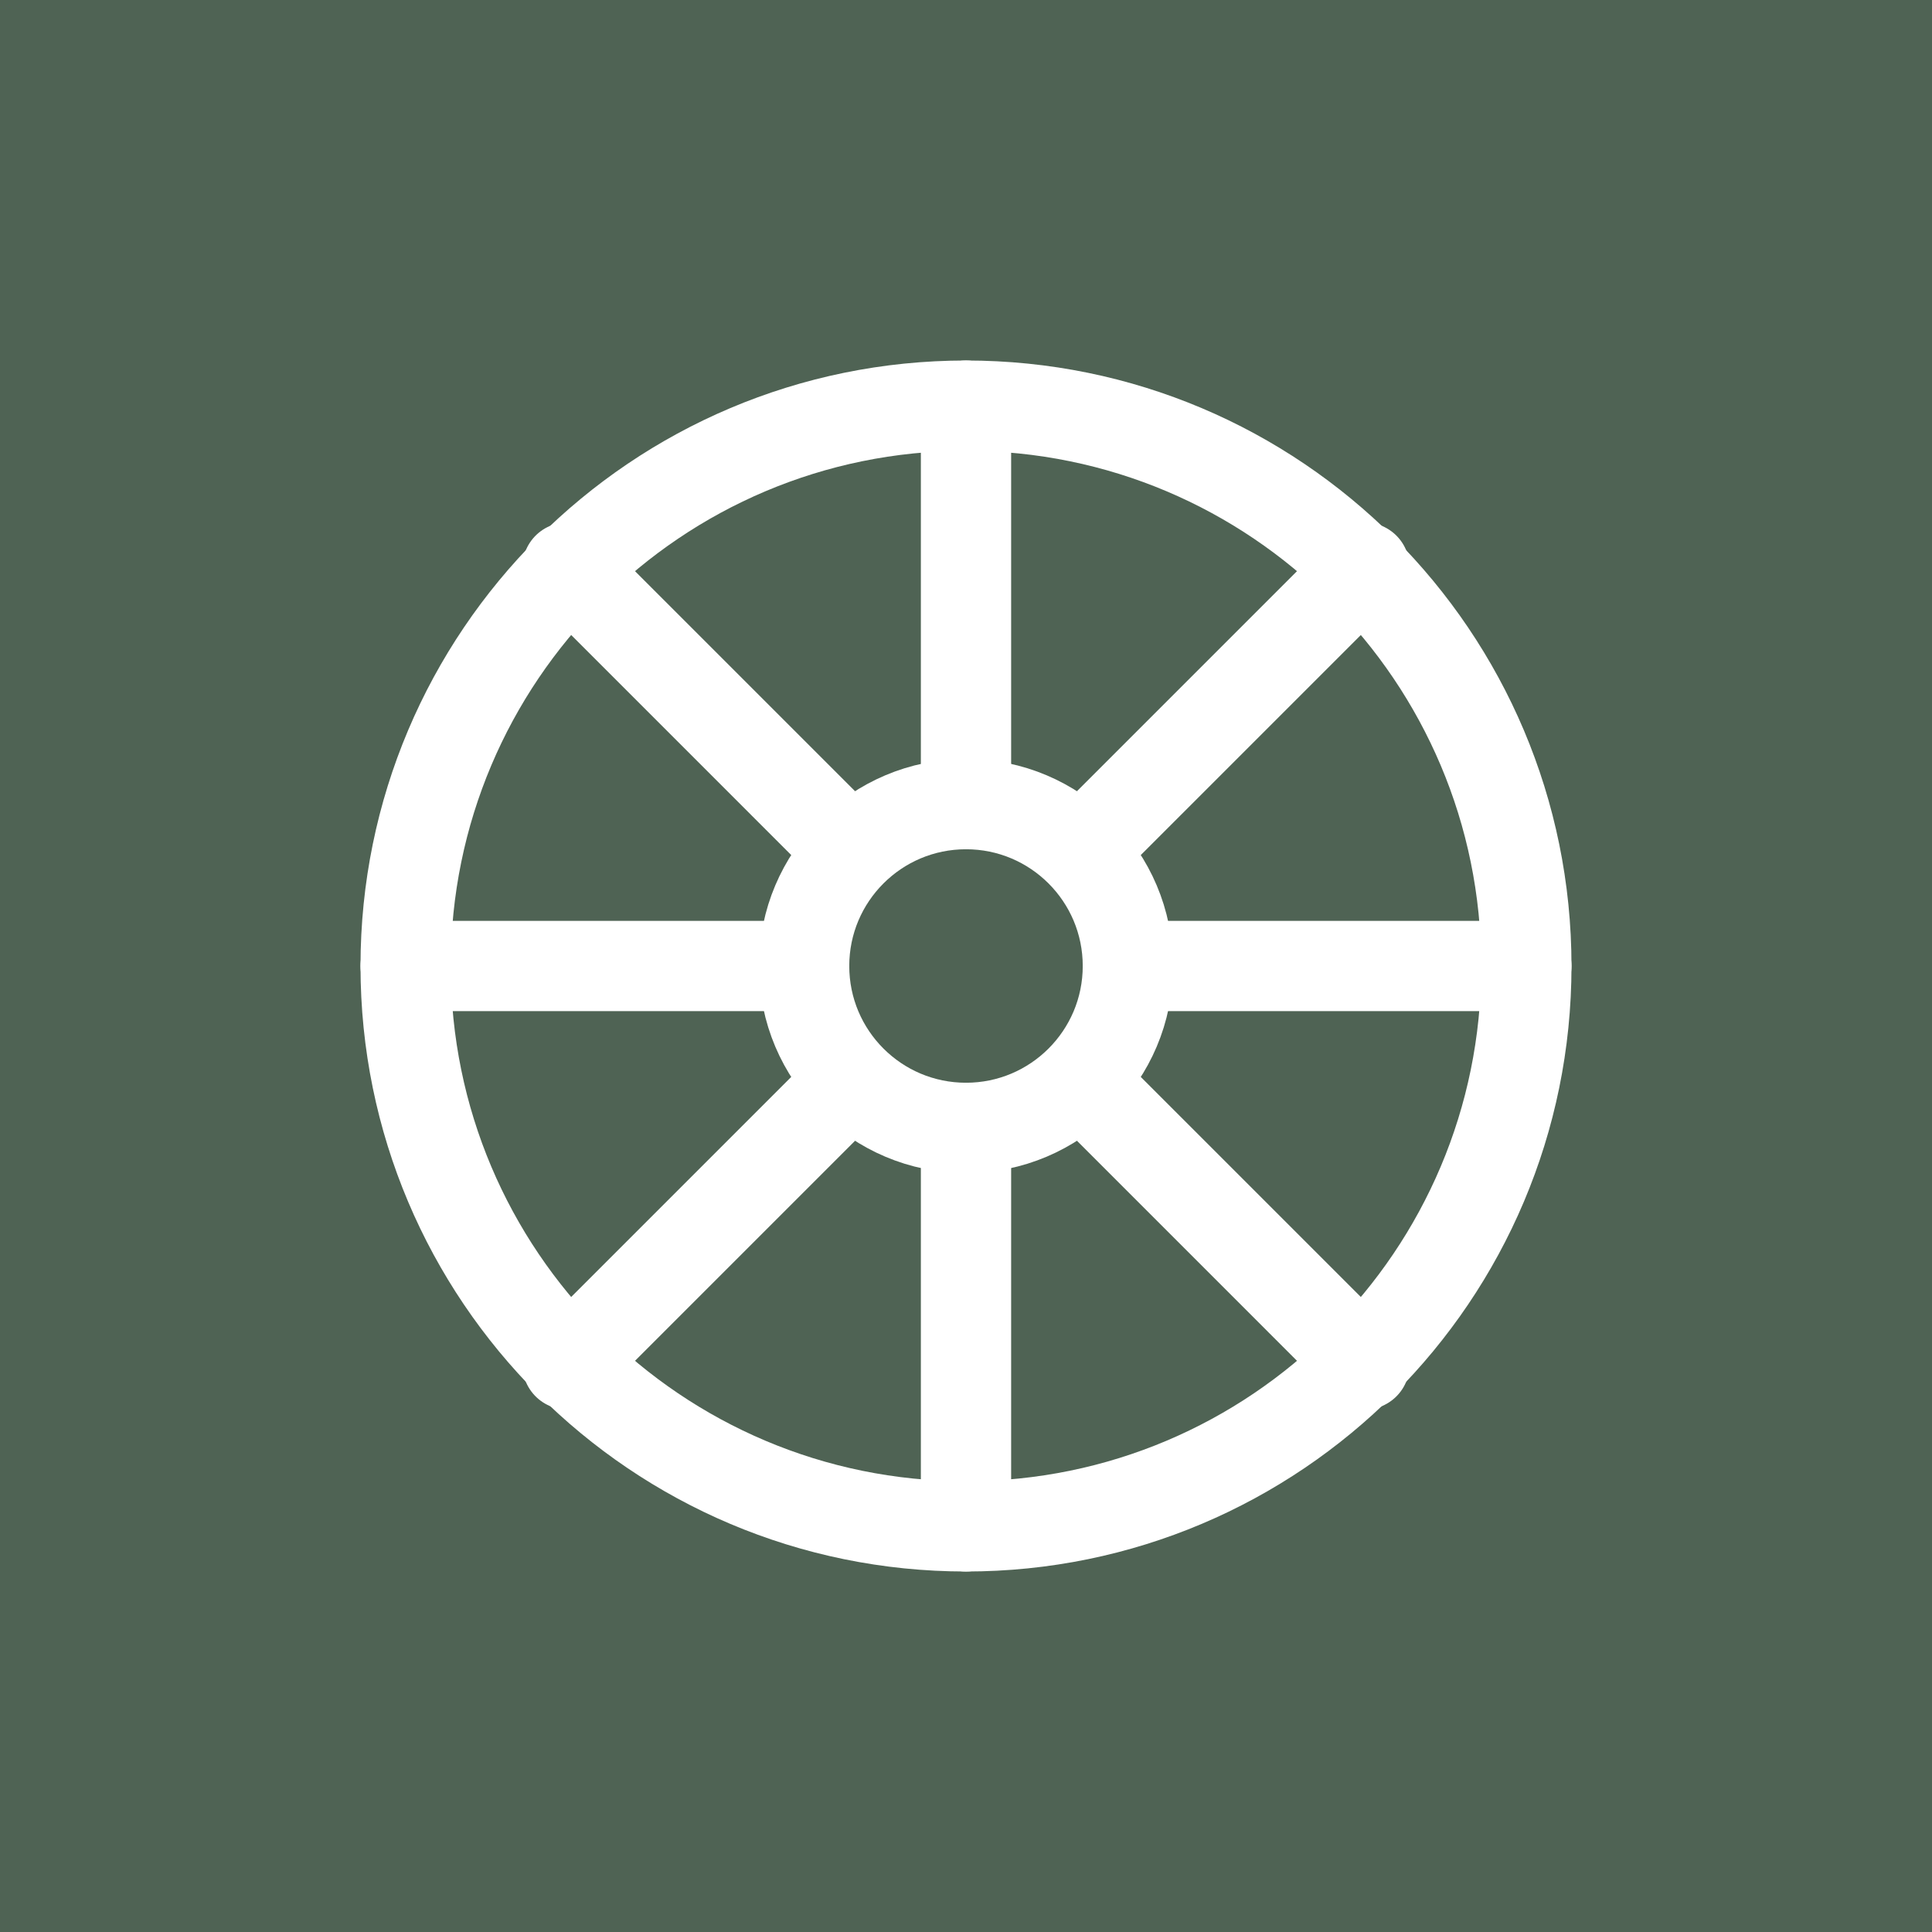
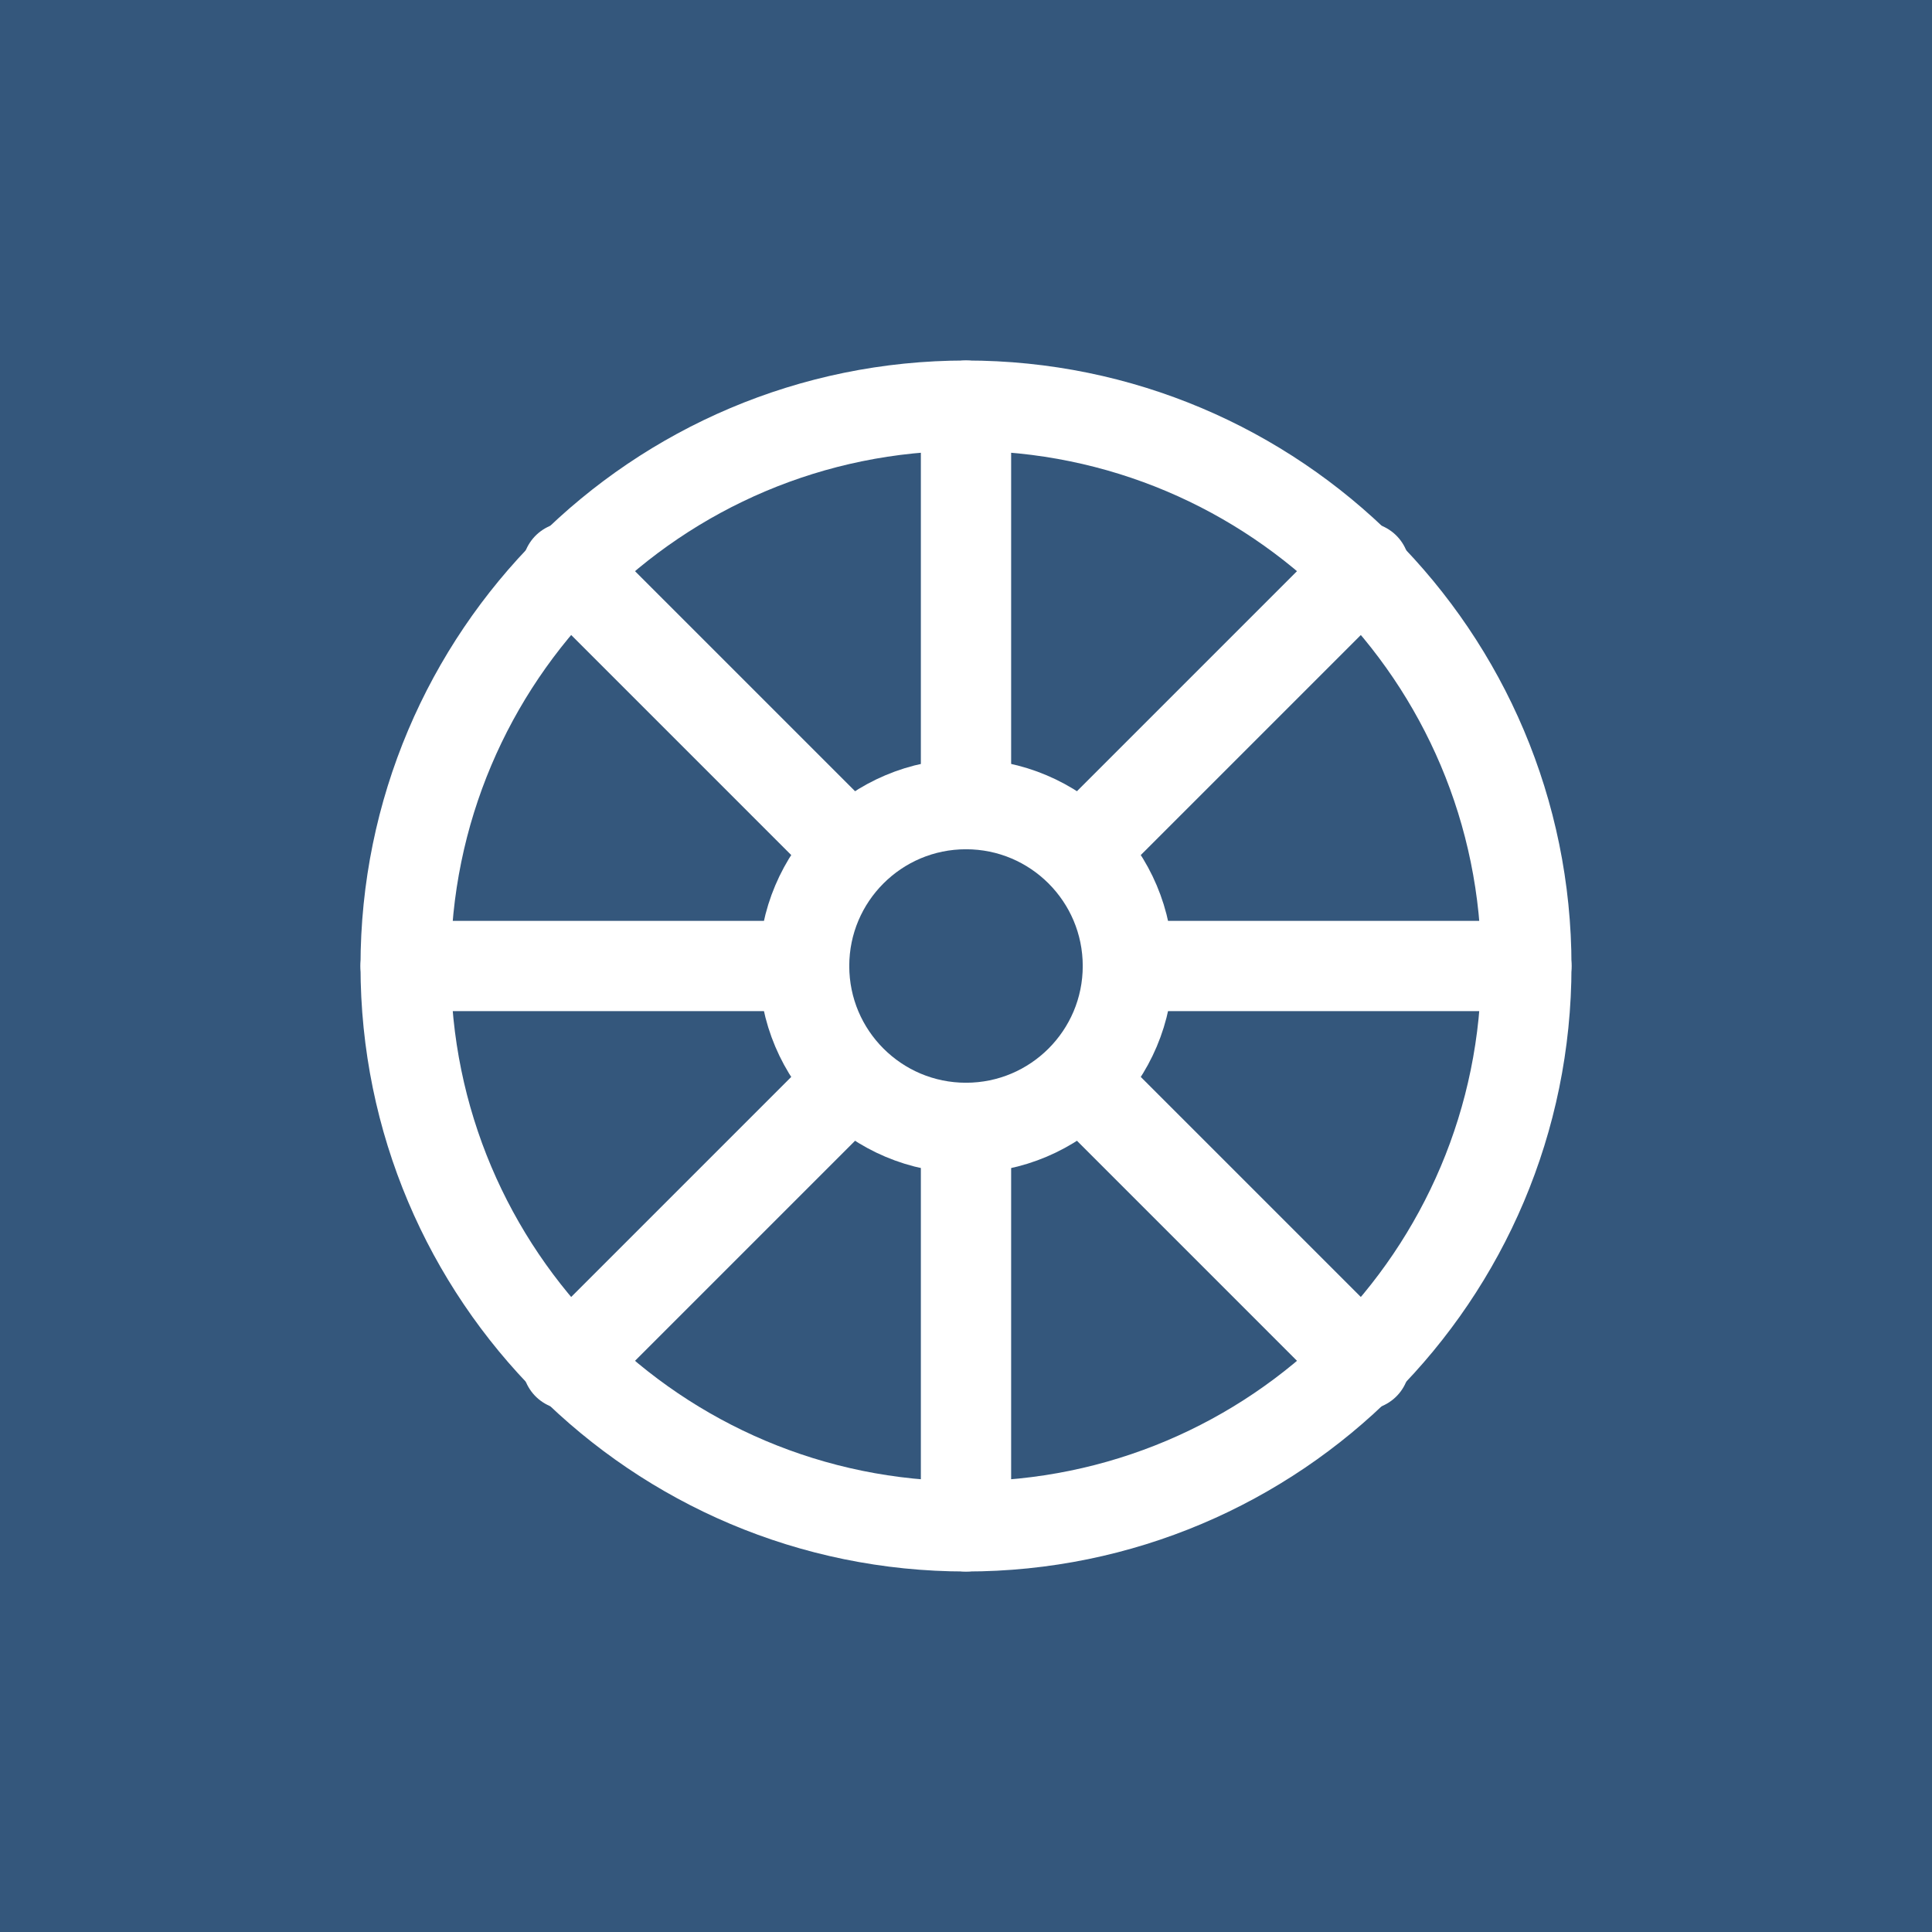
<svg xmlns="http://www.w3.org/2000/svg" width="1024" height="1024" viewBox="0 0 1024 1024">
-   <rect width="1024" height="1024" fill="#4F6354" />
+   <rect width="1024" height="1024" fill="#34577C" />
  <g transform="translate(512 512) scale(33)" fill="none" stroke="#FFFFFF" stroke-width="1.45" stroke-linecap="round" stroke-linejoin="round">
    <g transform="translate(-12 -12)">
      <circle cx="12" cy="12" r="9" />
      <circle cx="12" cy="12" r="2.6" />
      <path d="M12 3v6.4" />
      <path d="M12 14.6V21" />
      <path d="M3 12h6.4" />
      <path d="M14.6 12H21" />
      <path d="m5.6 5.6 4.5 4.5" />
      <path d="m13.9 13.9 4.5 4.5" />
      <path d="m18.4 5.6-4.5 4.5" />
      <path d="m10.1 13.9-4.5 4.5" />
    </g>
  </g>
</svg>
